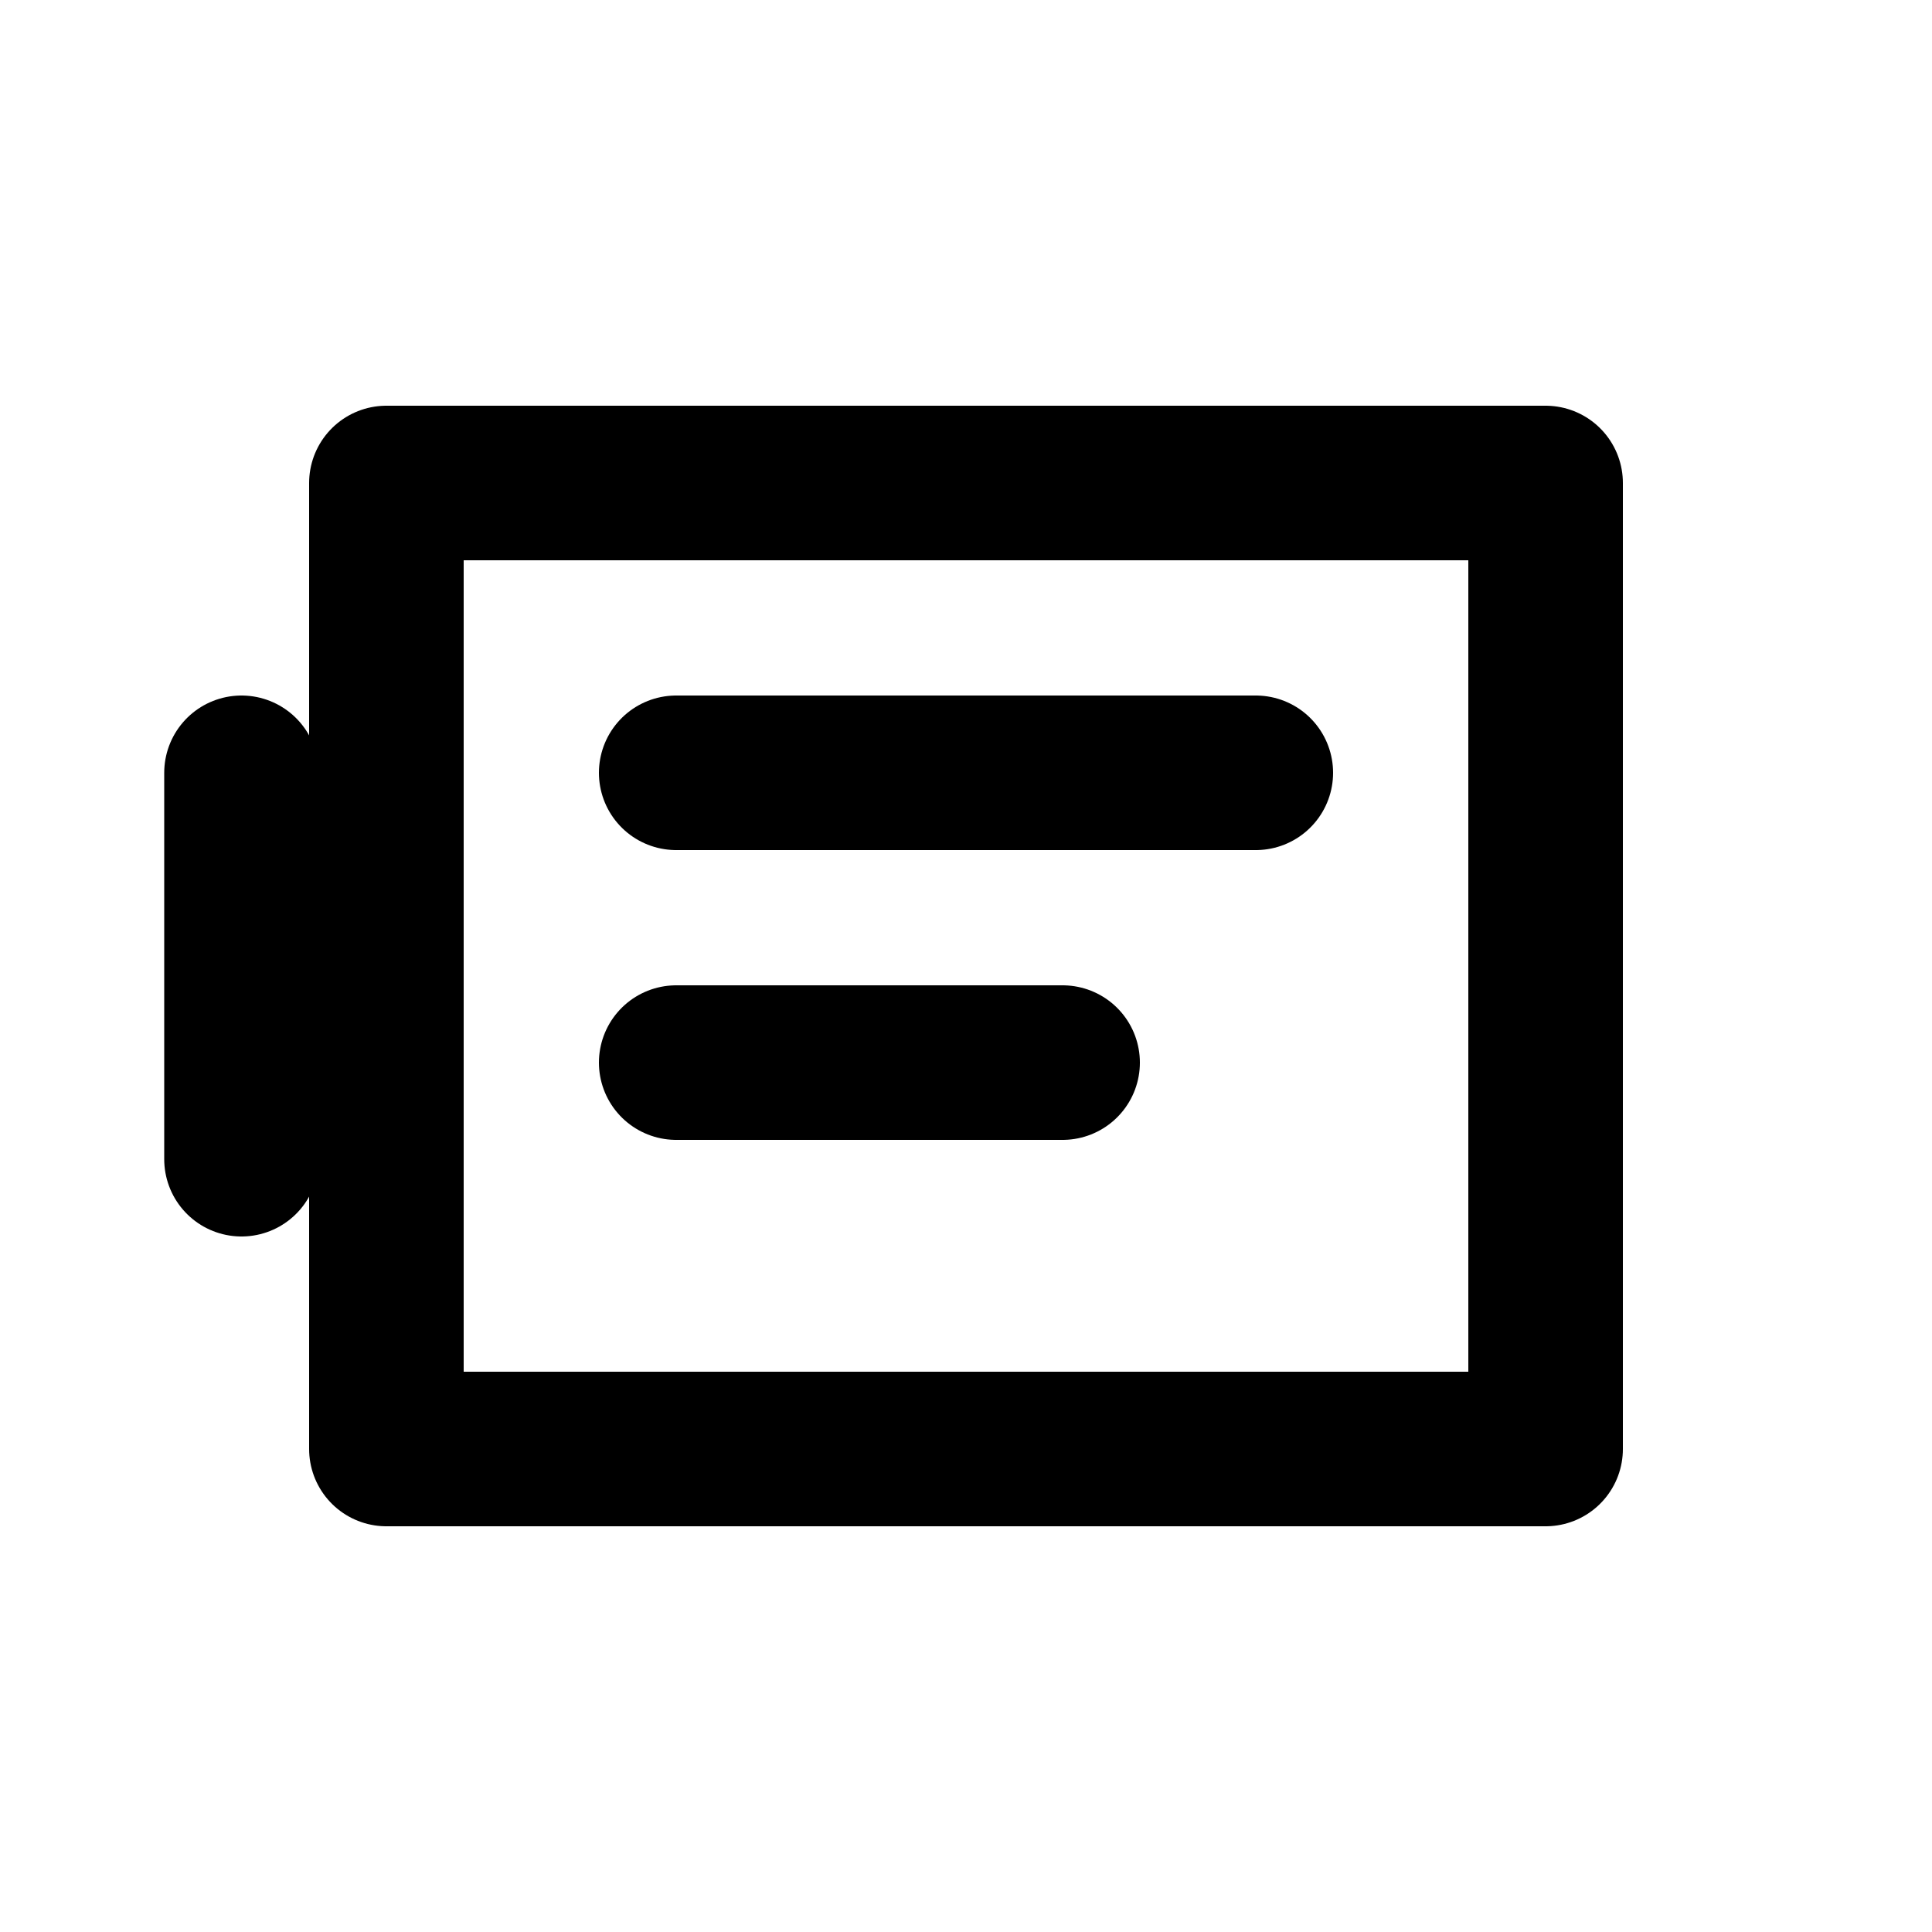
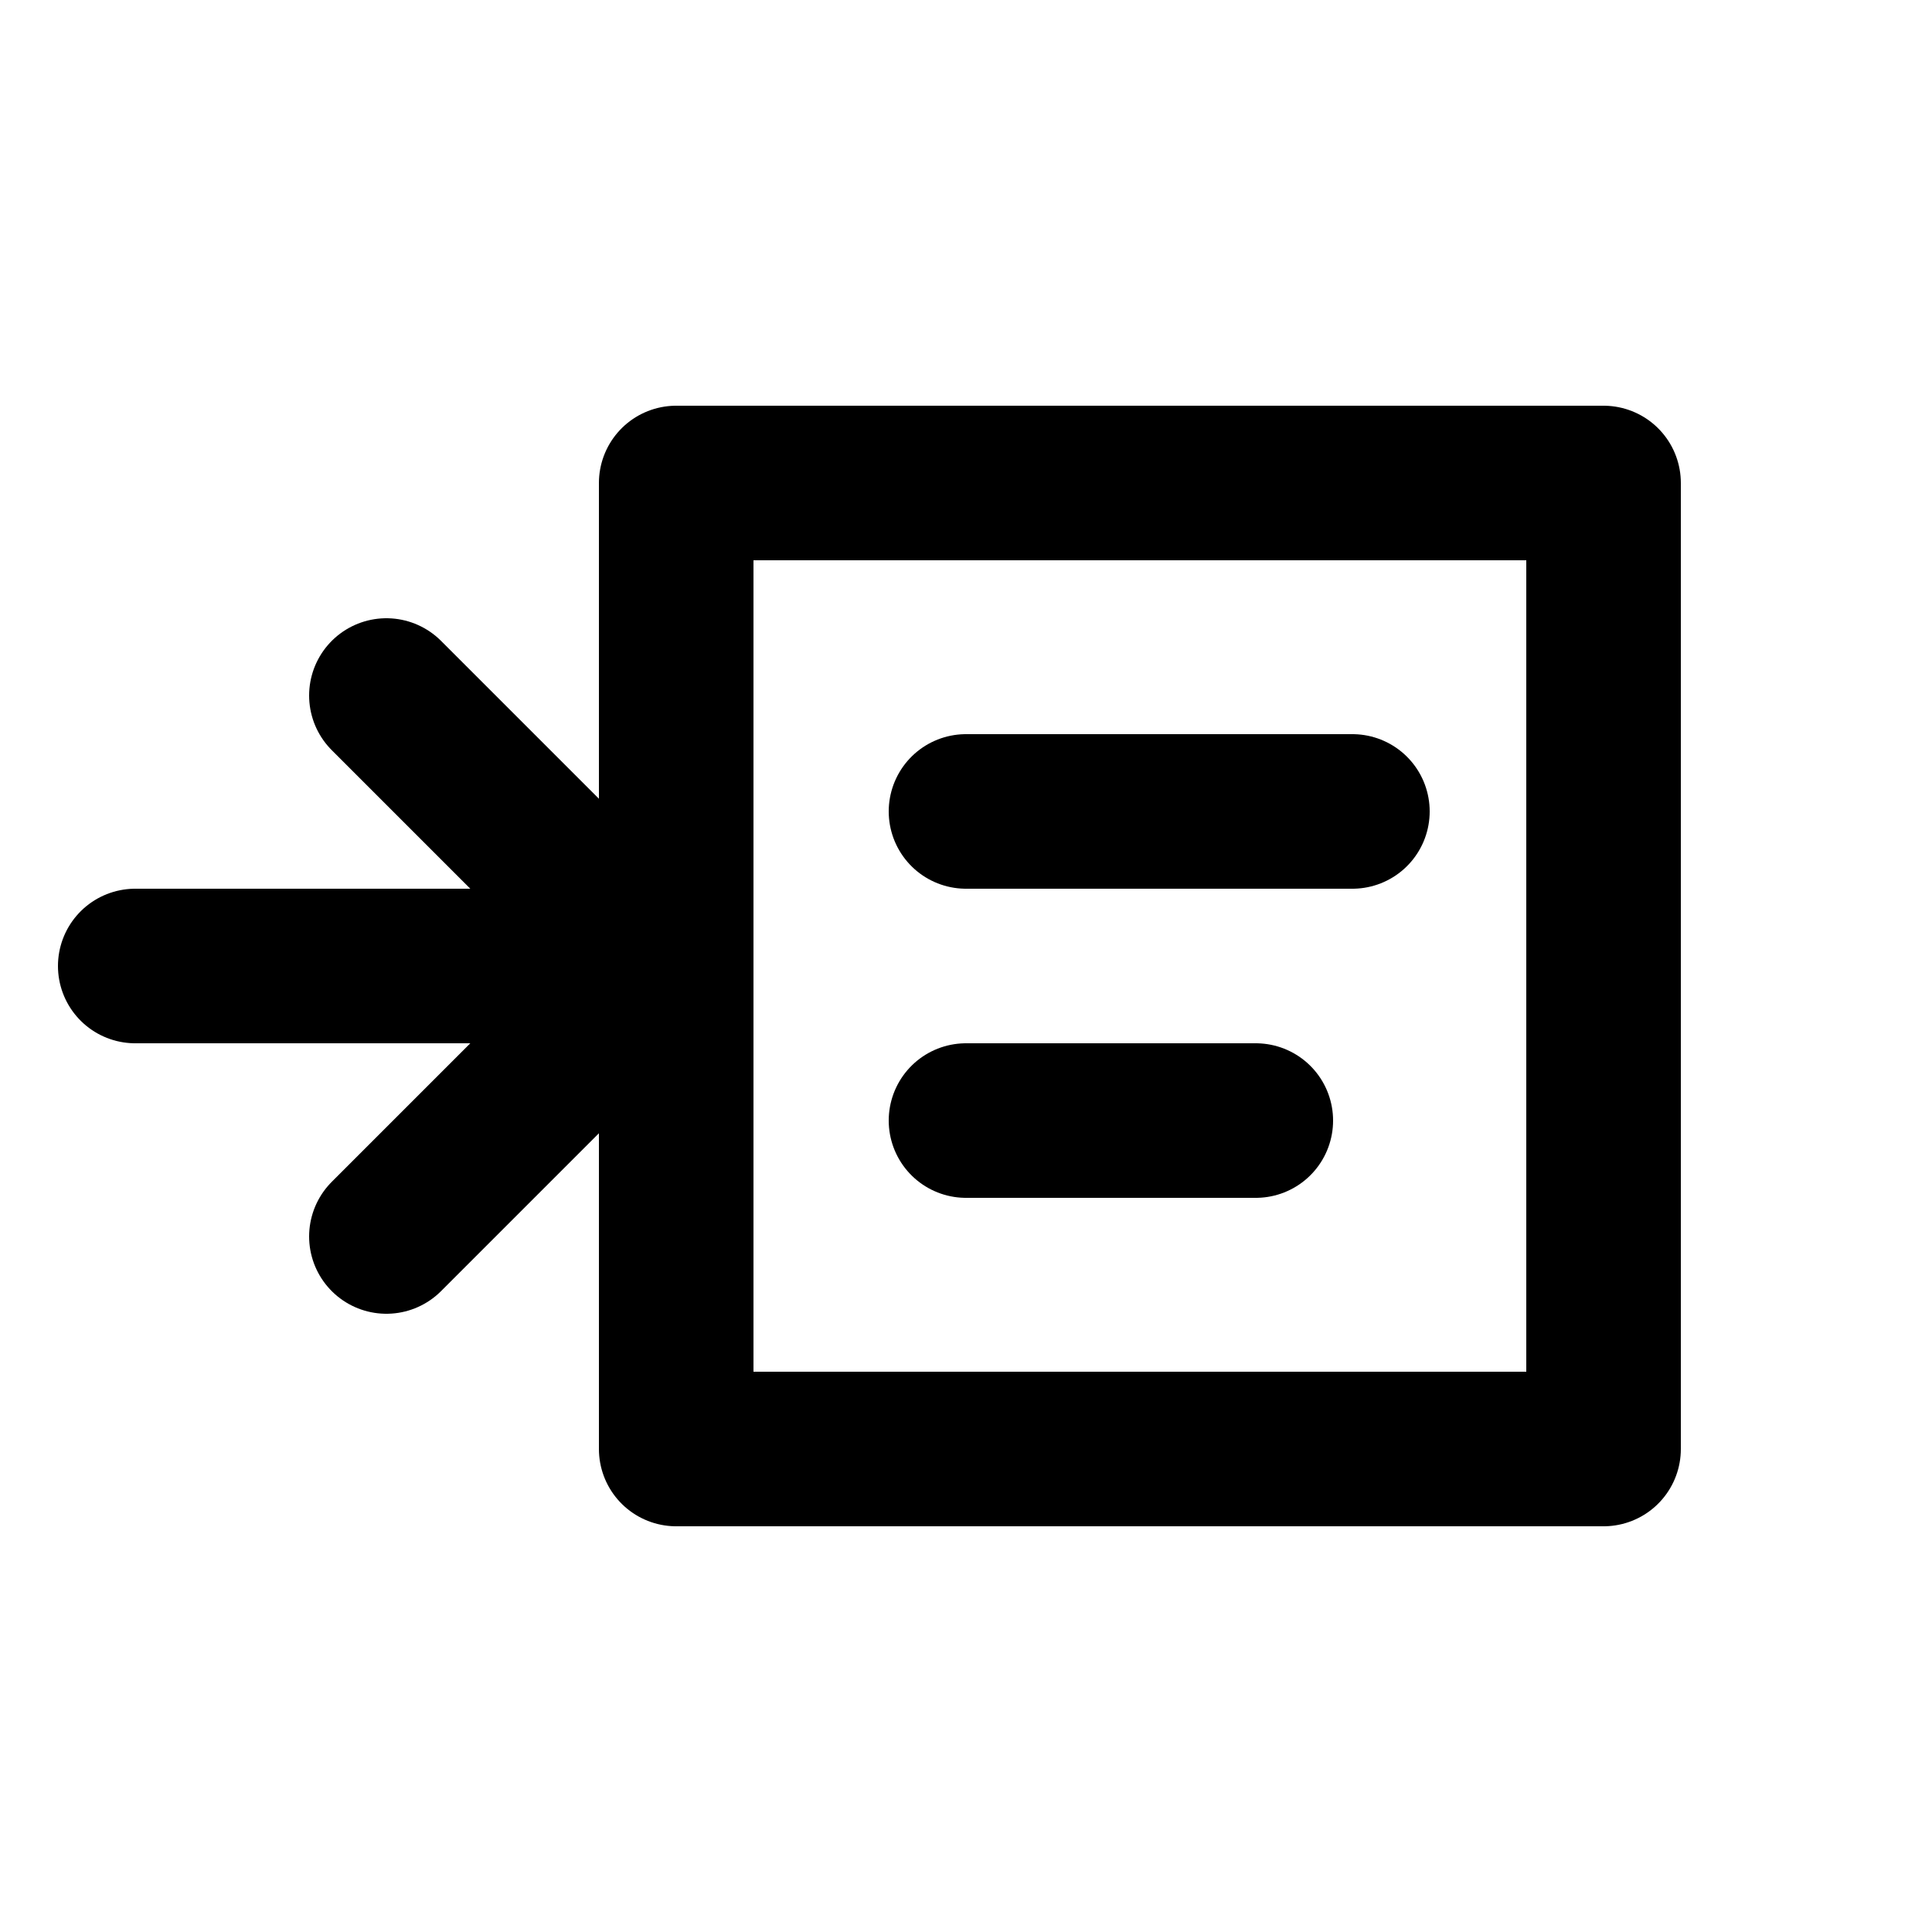
<svg xmlns="http://www.w3.org/2000/svg" viewBox="0 0 20 20" fill="none" stroke="currentColor" stroke-width="1.6" stroke-linecap="round" stroke-linejoin="round">
-   <path d="M4 5h12v10H4z" />
-   <path d="M7 8h6M7 11h4" />
-   <path d="M2.5 8v4" />
+   <path d="M7 5h9.6v10H7z" />
+   <path d="M10 8.4h4M10 11.6h3" />
+   <path d="M1.4 10h5.4M4 7.2L6.8 10 4 12.8" />
</svg>
